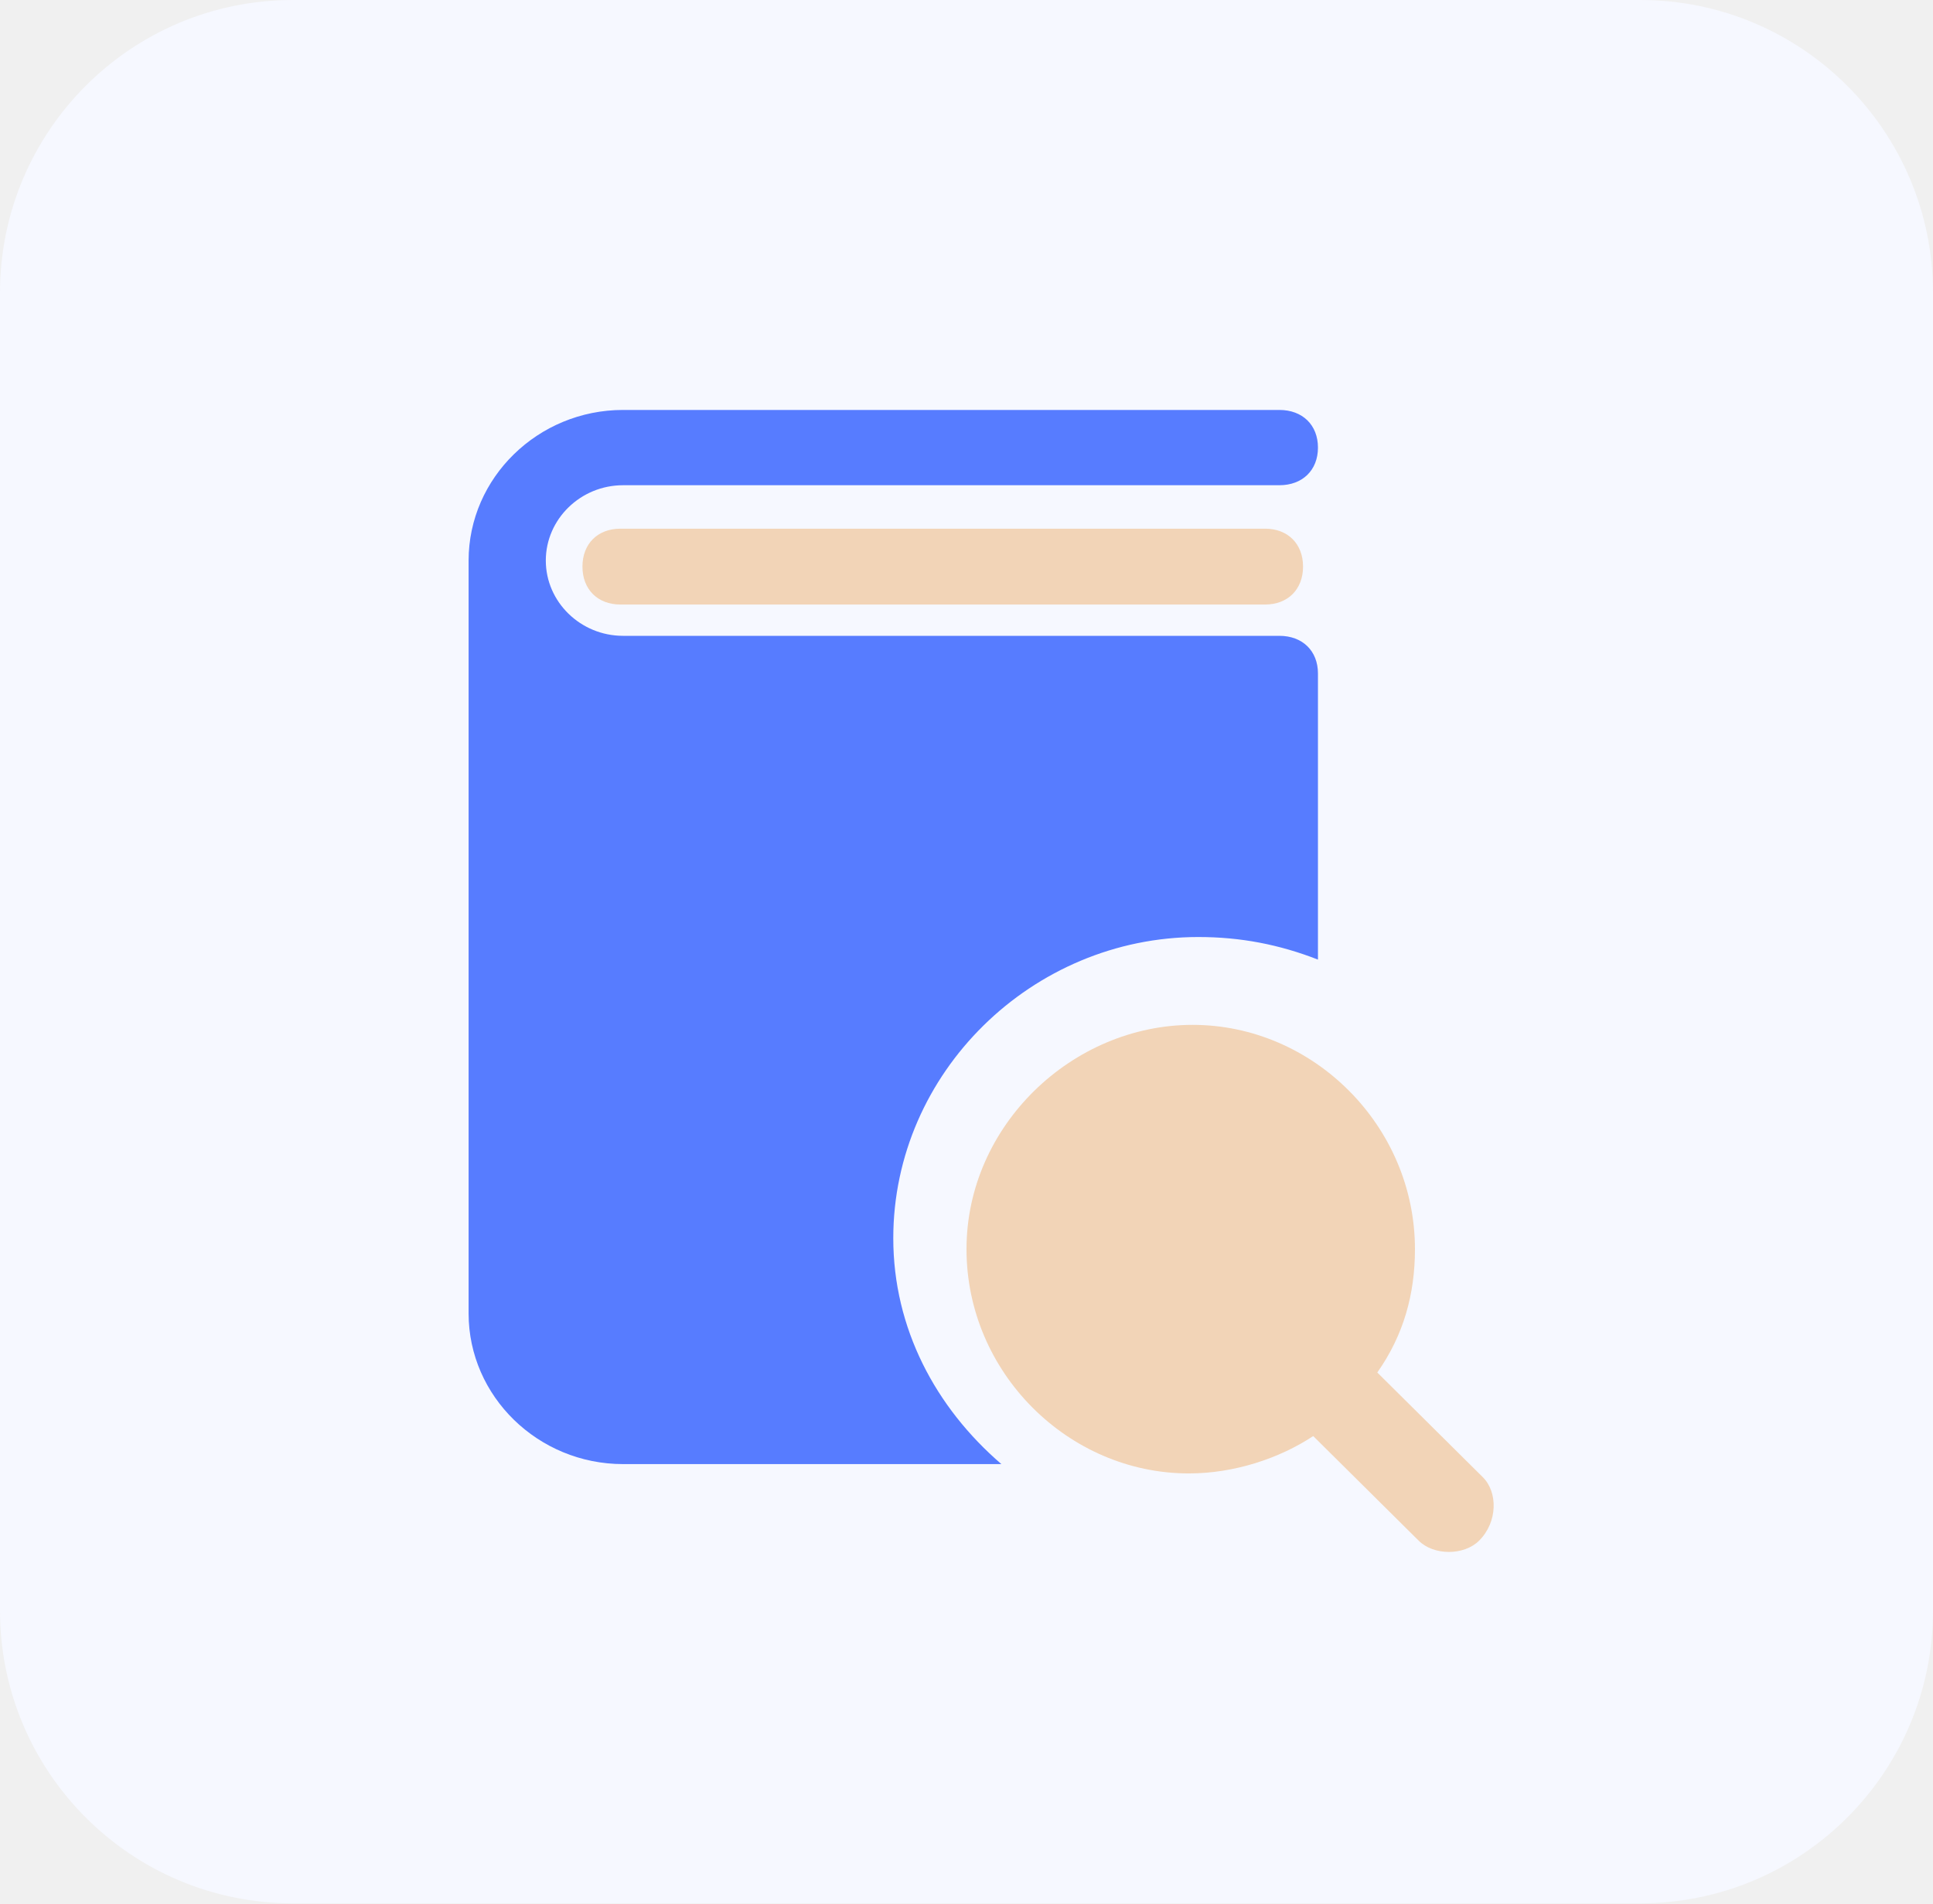
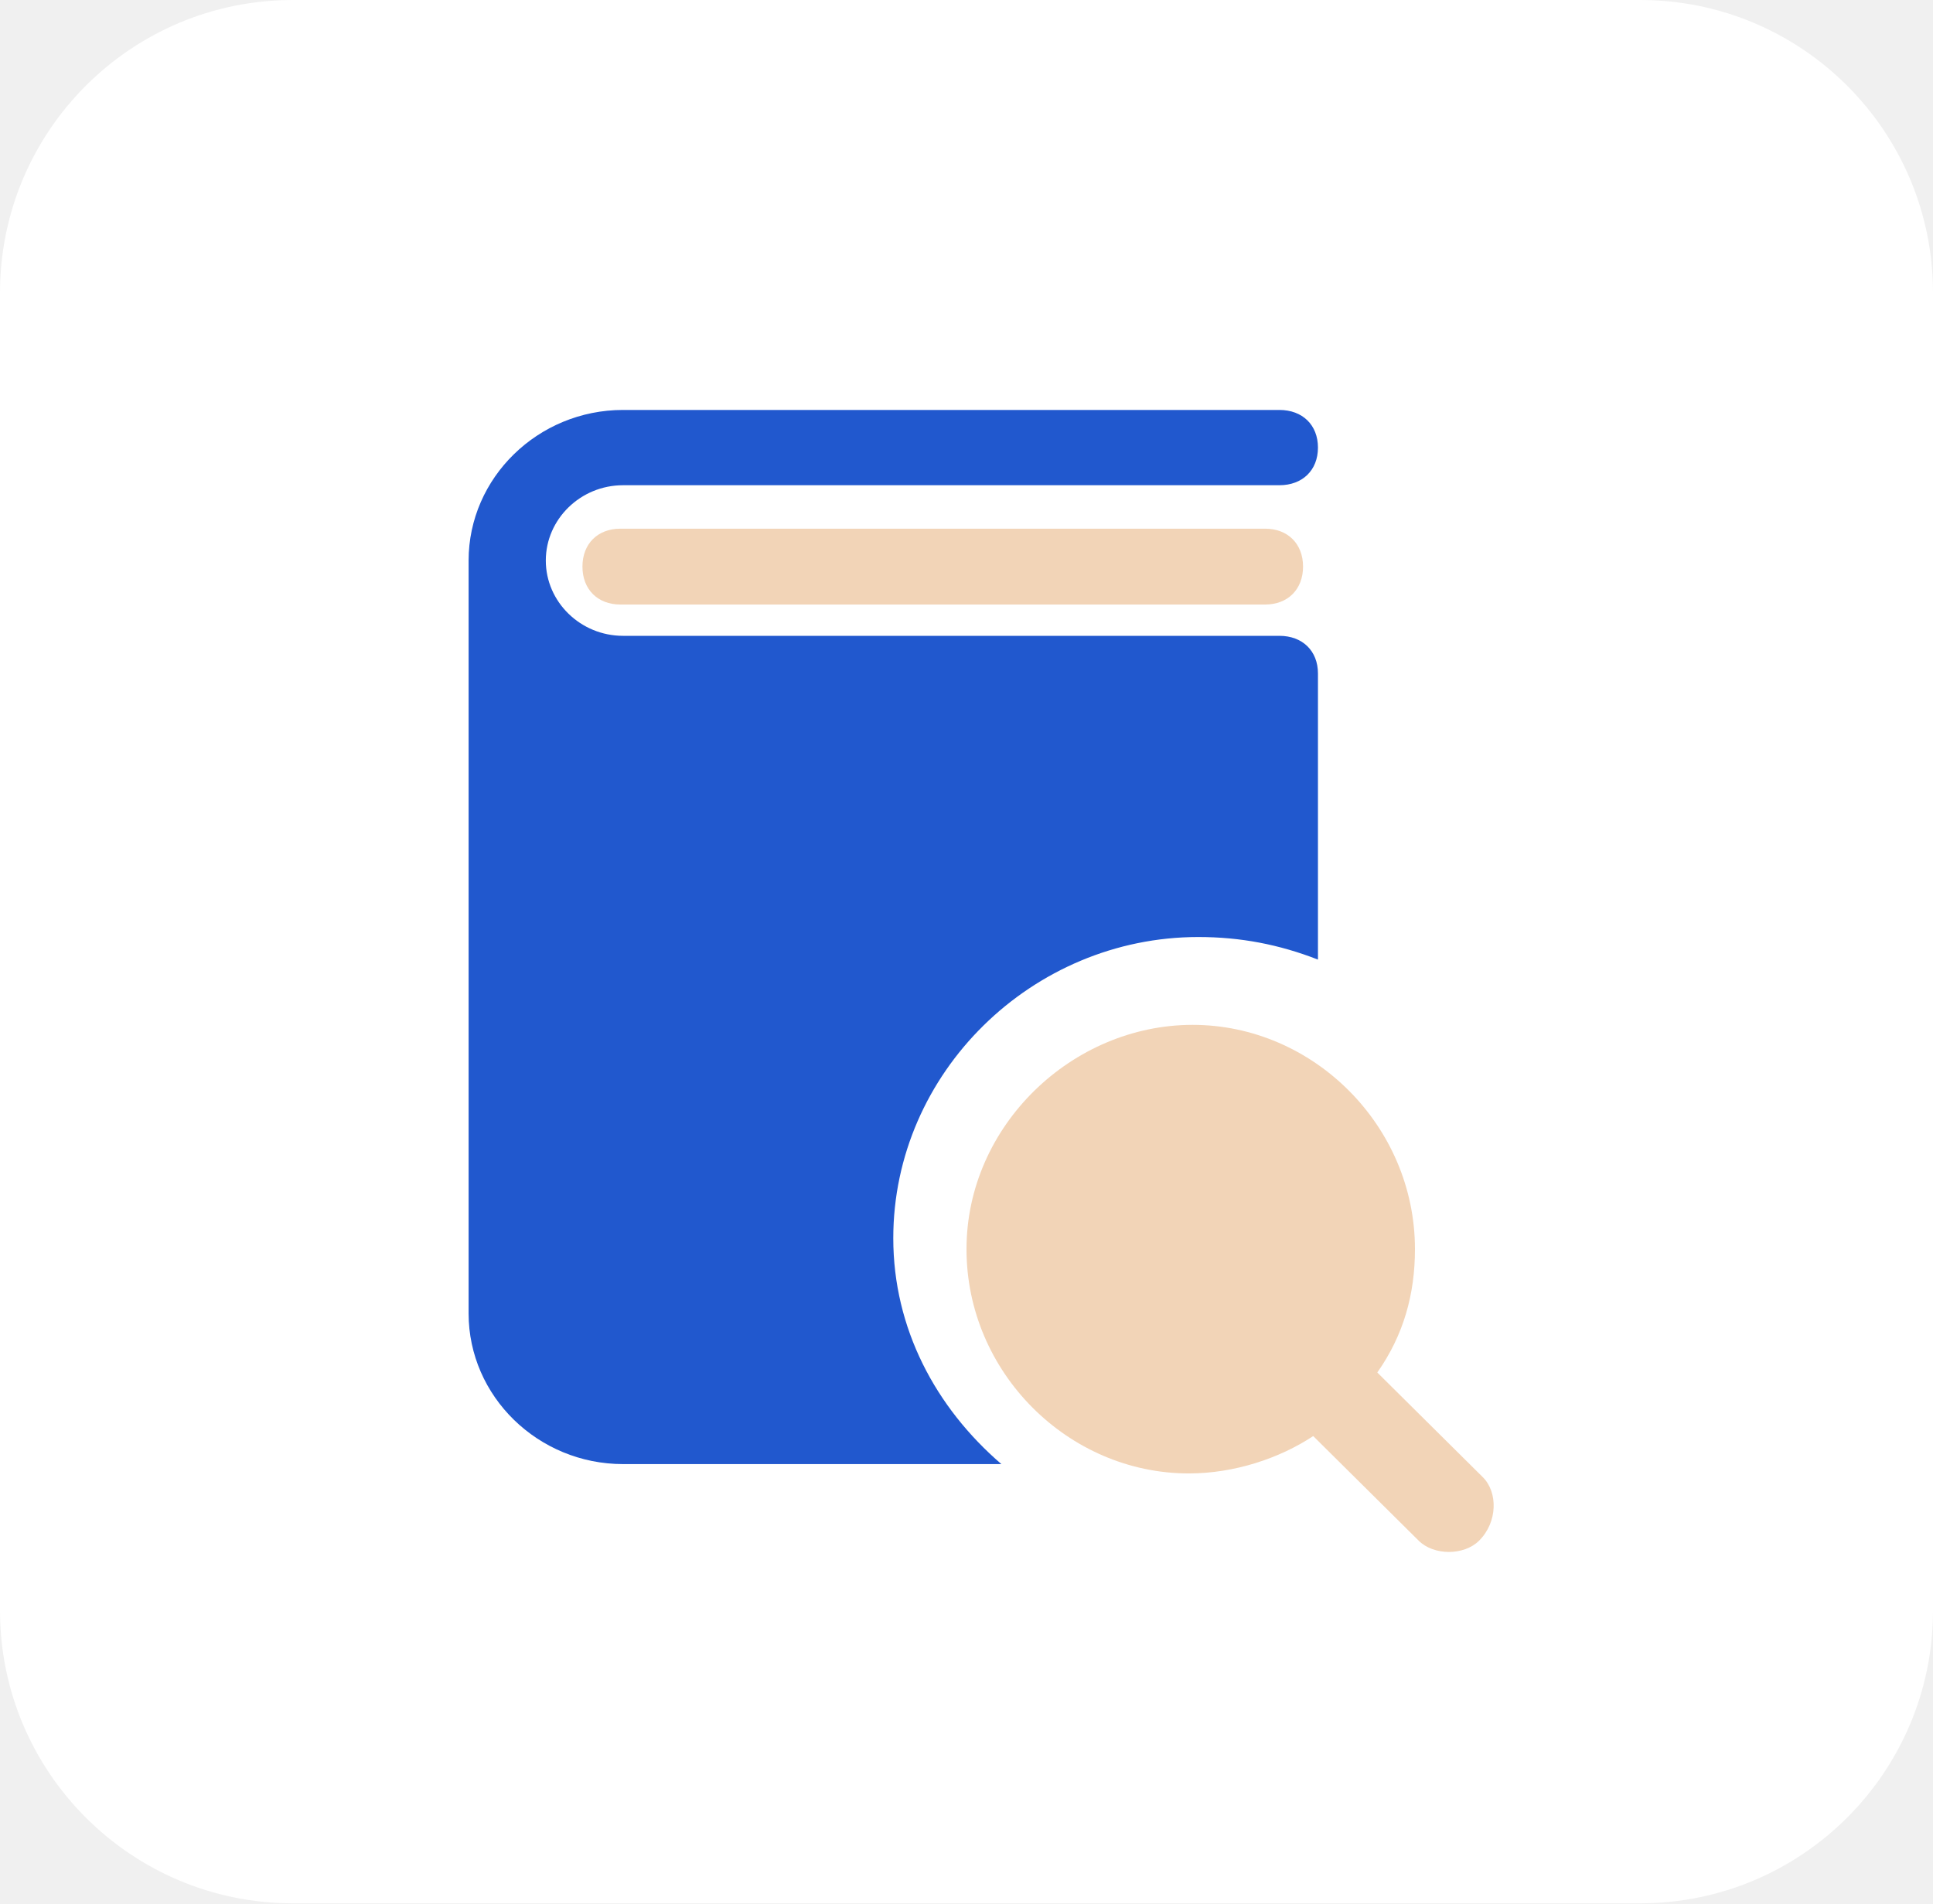
<svg xmlns="http://www.w3.org/2000/svg" width="66" height="65" viewBox="0 0 66 65" fill="none">
-   <rect width="66" height="65" rx="10" fill="#F6F8FF" />
+   <rect width="66" height="65" rx="10" fill="#ffffff" />
  <path d="M43.196 20.645H21.182C20.405 20.645 19.887 20.127 19.887 19.35C19.887 18.573 20.405 18.055 21.182 18.055H43.196C43.973 18.055 44.491 18.573 44.491 19.35C44.491 20.127 43.973 20.645 43.196 20.645Z" fill="#F2D4B7" />
  <path d="M50.629 50.447L47.026 46.872C47.926 45.596 48.312 44.191 48.312 42.66C48.312 38.447 44.838 35 40.721 35C36.603 35 33 38.447 33 42.66C33 46.872 36.474 50.319 40.592 50.319C42.136 50.319 43.68 49.809 44.838 49.043L48.441 52.617C48.956 53.128 49.985 53.128 50.5 52.617C51.143 51.979 51.143 50.957 50.629 50.447Z" fill="#F2D4B7" />
-   <path d="M30.5 42.286C30.5 36.629 35.245 32 40.914 32C42.364 32 43.682 32.257 45 32.771V23C45 22.229 44.473 21.714 43.682 21.714H23.909H21.273C19.823 21.714 18.636 20.557 18.636 19.143C18.636 17.729 19.823 16.571 21.273 16.571H43.682C44.473 16.571 45 16.057 45 15.286C45 14.514 44.473 14 43.682 14H21.273C18.373 14 16 16.314 16 19.143V44.857C16 47.686 18.373 50 21.273 50H23.909H34.191C31.95 48.071 30.5 45.371 30.5 42.286Z" fill="#577CFF" />
+   <path d="M30.5 42.286C30.5 36.629 35.245 32 40.914 32C42.364 32 43.682 32.257 45 32.771V23C45 22.229 44.473 21.714 43.682 21.714H23.909H21.273C19.823 21.714 18.636 20.557 18.636 19.143C18.636 17.729 19.823 16.571 21.273 16.571H43.682C44.473 16.571 45 16.057 45 15.286C45 14.514 44.473 14 43.682 14H21.273C18.373 14 16 16.314 16 19.143V44.857C16 47.686 18.373 50 21.273 50H23.909H34.191C31.95 48.071 30.5 45.371 30.5 42.286Z" fill="#2158ce" />
</svg>
